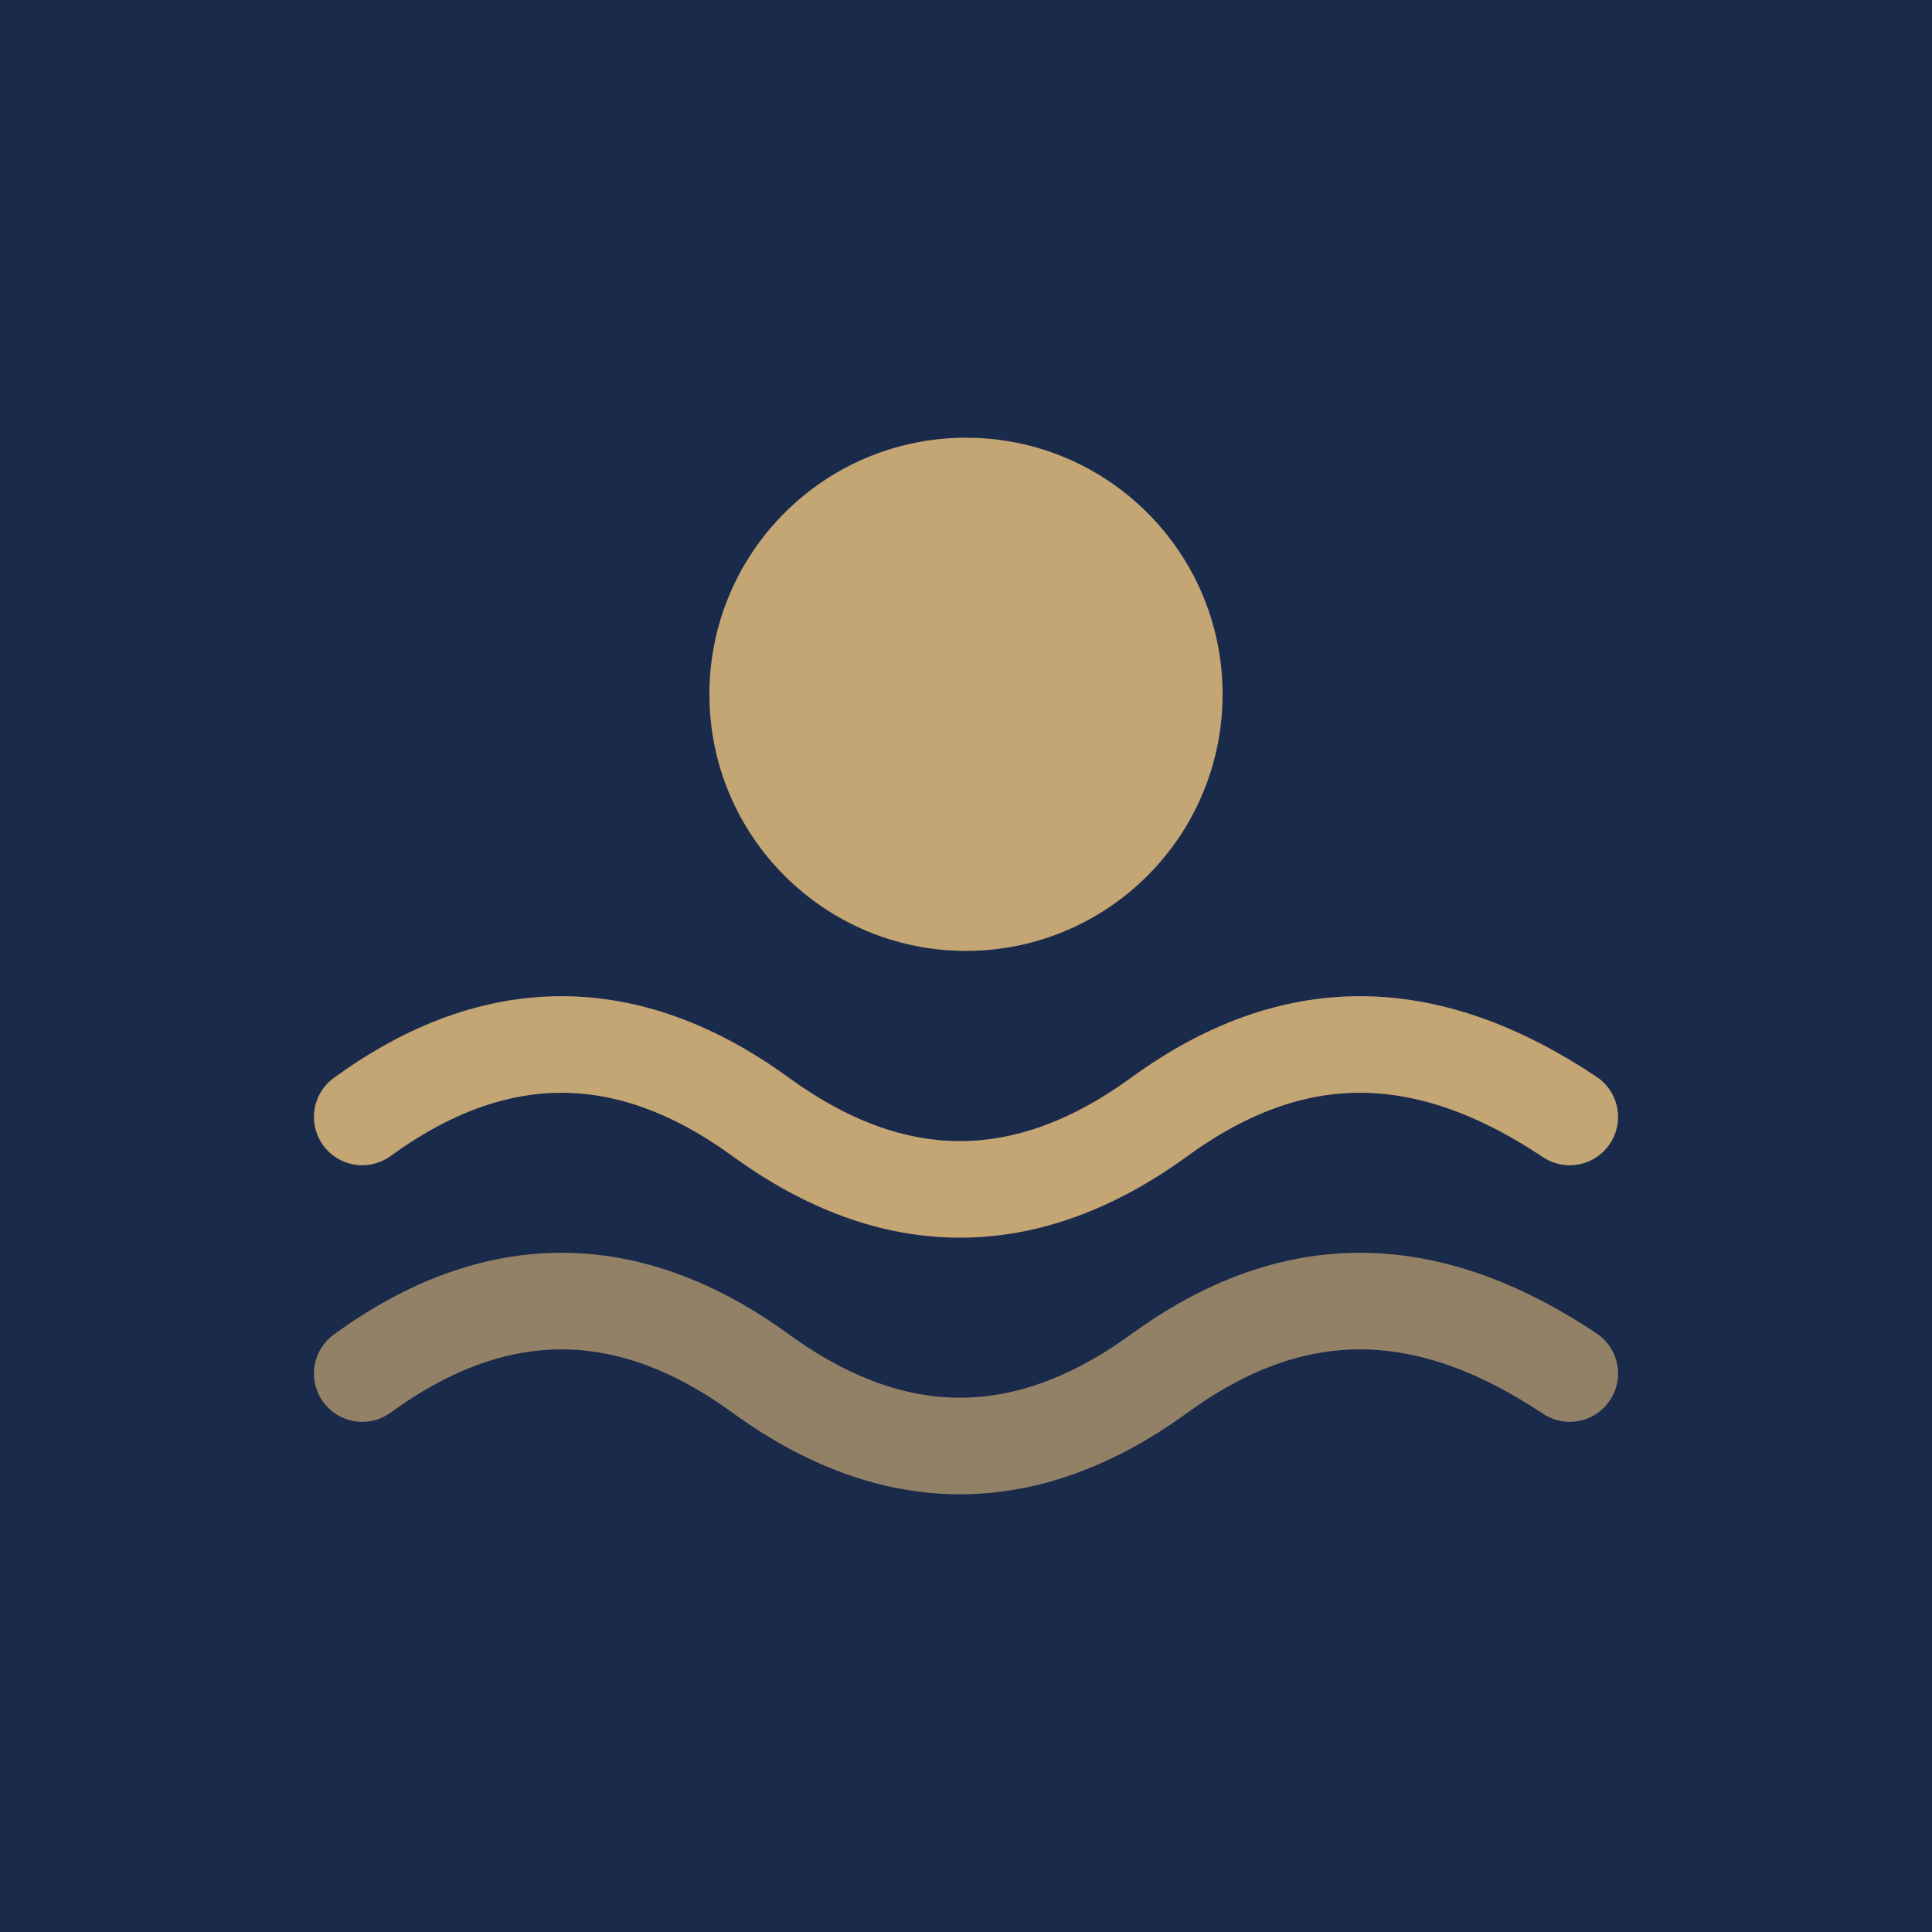
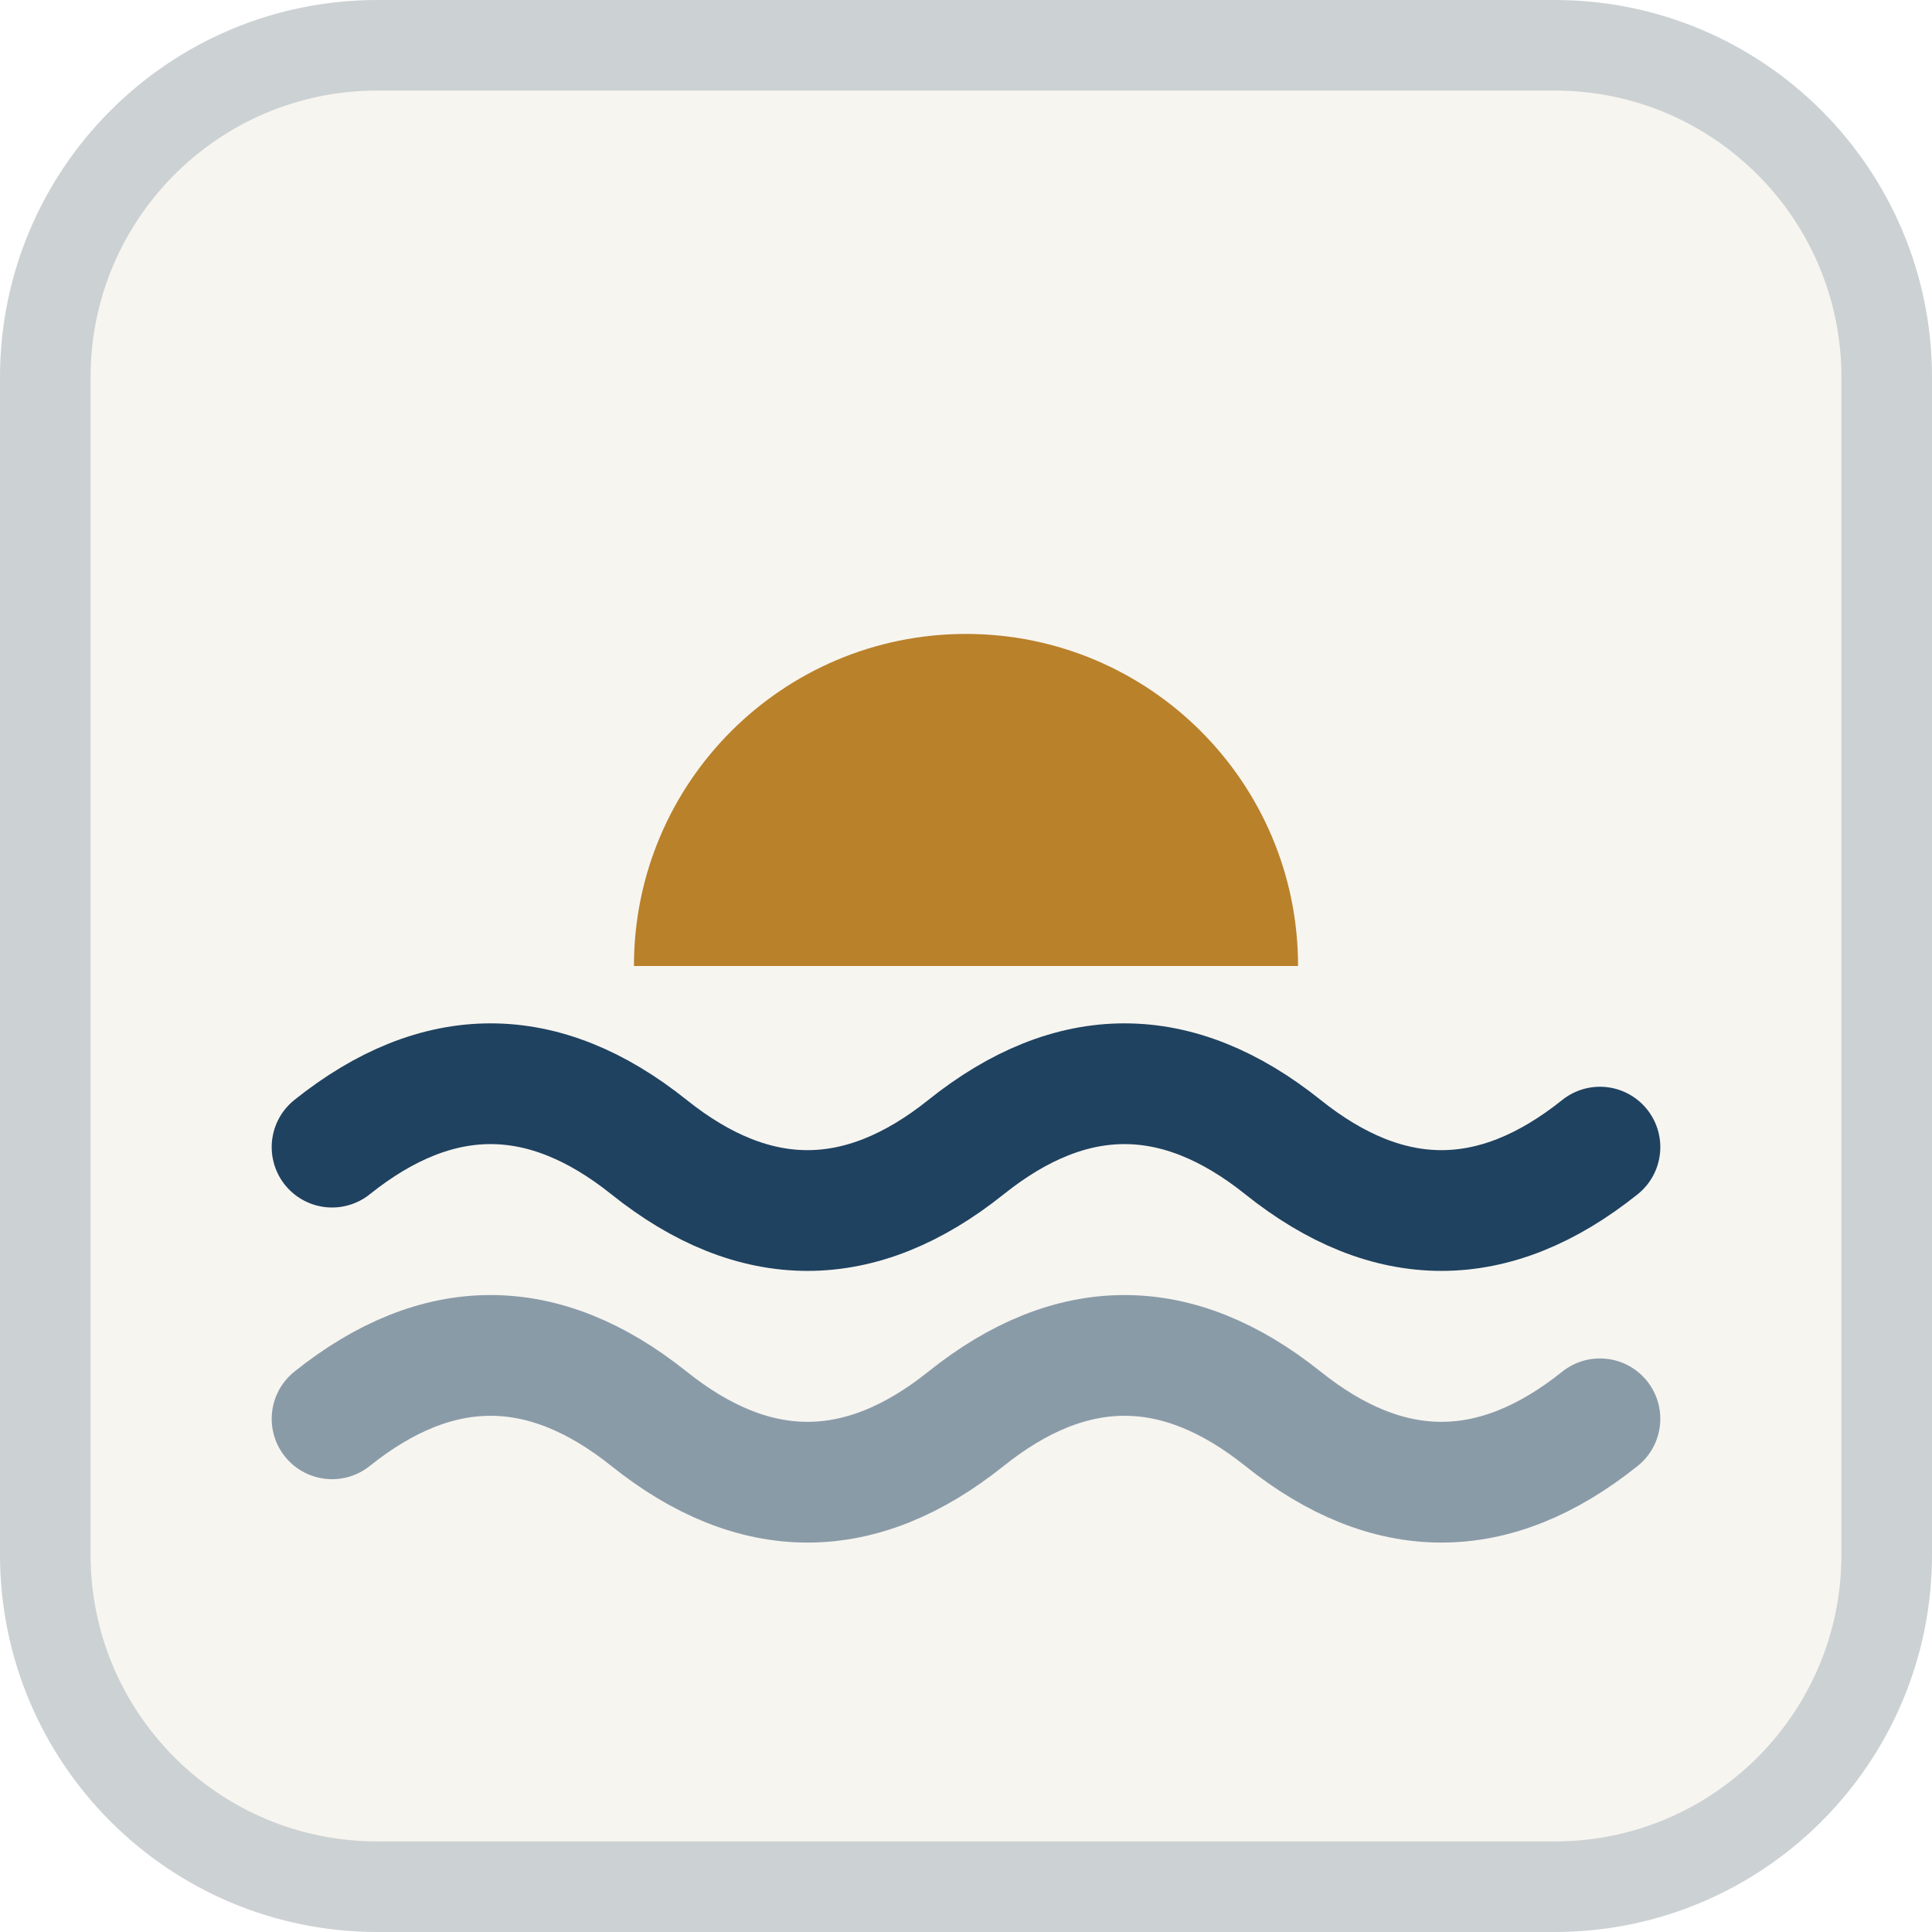
<svg xmlns="http://www.w3.org/2000/svg" viewBox="0 0 32 32" fill="none">
-   <rect width="32" height="32" fill="#1A2A4A" />
-   <circle cx="16" cy="11.5" r="4.25" fill="#C4A574" />
-   <path d="M6 18.5c2.2-1.6 4.4-1.6 6.6 0s4.4 1.6 6.6 0 4.4-1.6 6.8 0" fill="none" stroke="#C4A574" stroke-width="1.6" stroke-linecap="round" />
-   <path d="M6 22.75c2.2-1.6 4.4-1.6 6.6 0s4.4 1.6 6.6 0 4.4-1.6 6.8 0" fill="none" stroke="#C4A574" stroke-width="1.6" stroke-linecap="round" opacity="0.7" />
+   <rect x="0.75" y="0.75" width="30.5" height="30.5" rx="5.5" fill="#F7F5F0" stroke="#CCD1D3" stroke-width="1.5" />
+   <path d="M10.5 16a5.5 5.5 0 0 1 11 0z" fill="#B9812A" />
+   <path d="M5.5 19c1.75-1.4 3.5-1.4 5.25 0s3.5 1.4 5.25 0 3.5-1.4 5.25 0 3.5 1.4 5.25 0" stroke="#1F4260" stroke-width="2" stroke-linecap="round" />
+   <path d="M5.5 23.5c1.75-1.4 3.5-1.4 5.25 0s3.5 1.4 5.25 0 3.5-1.4 5.25 0 3.5 1.4 5.25 0" stroke="#8A9BA8" stroke-width="2" stroke-linecap="round" />
</svg>
